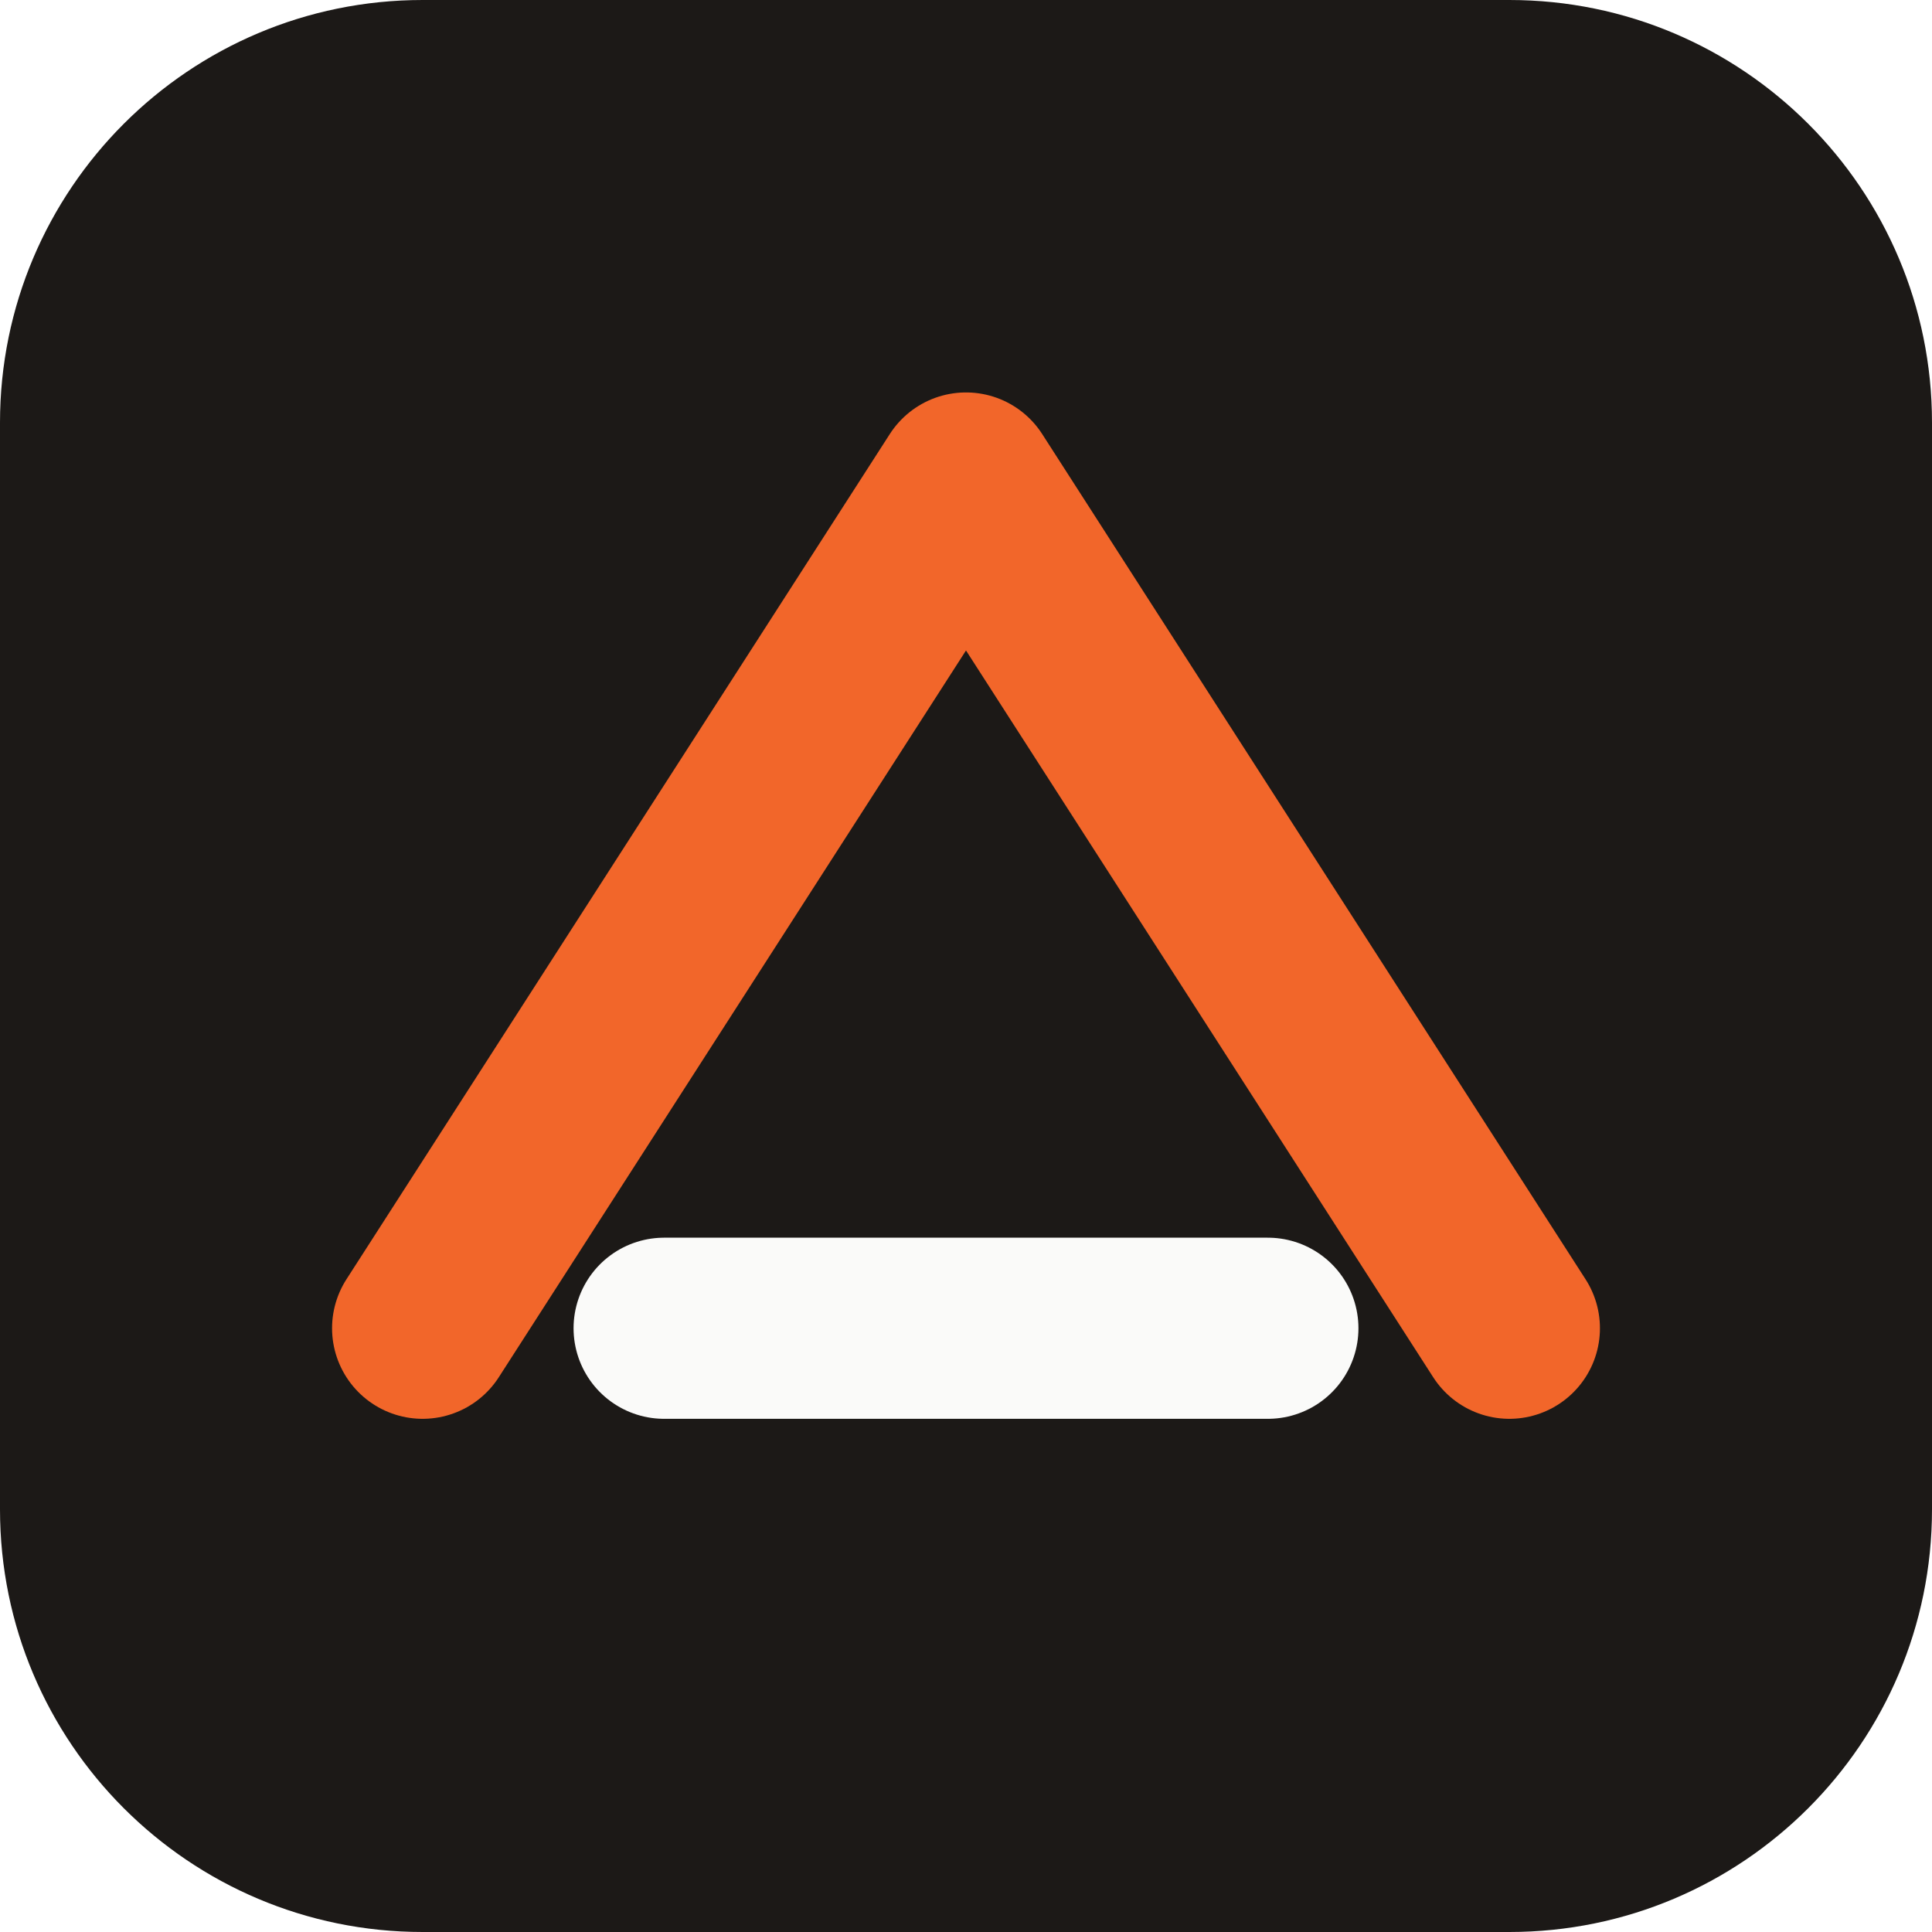
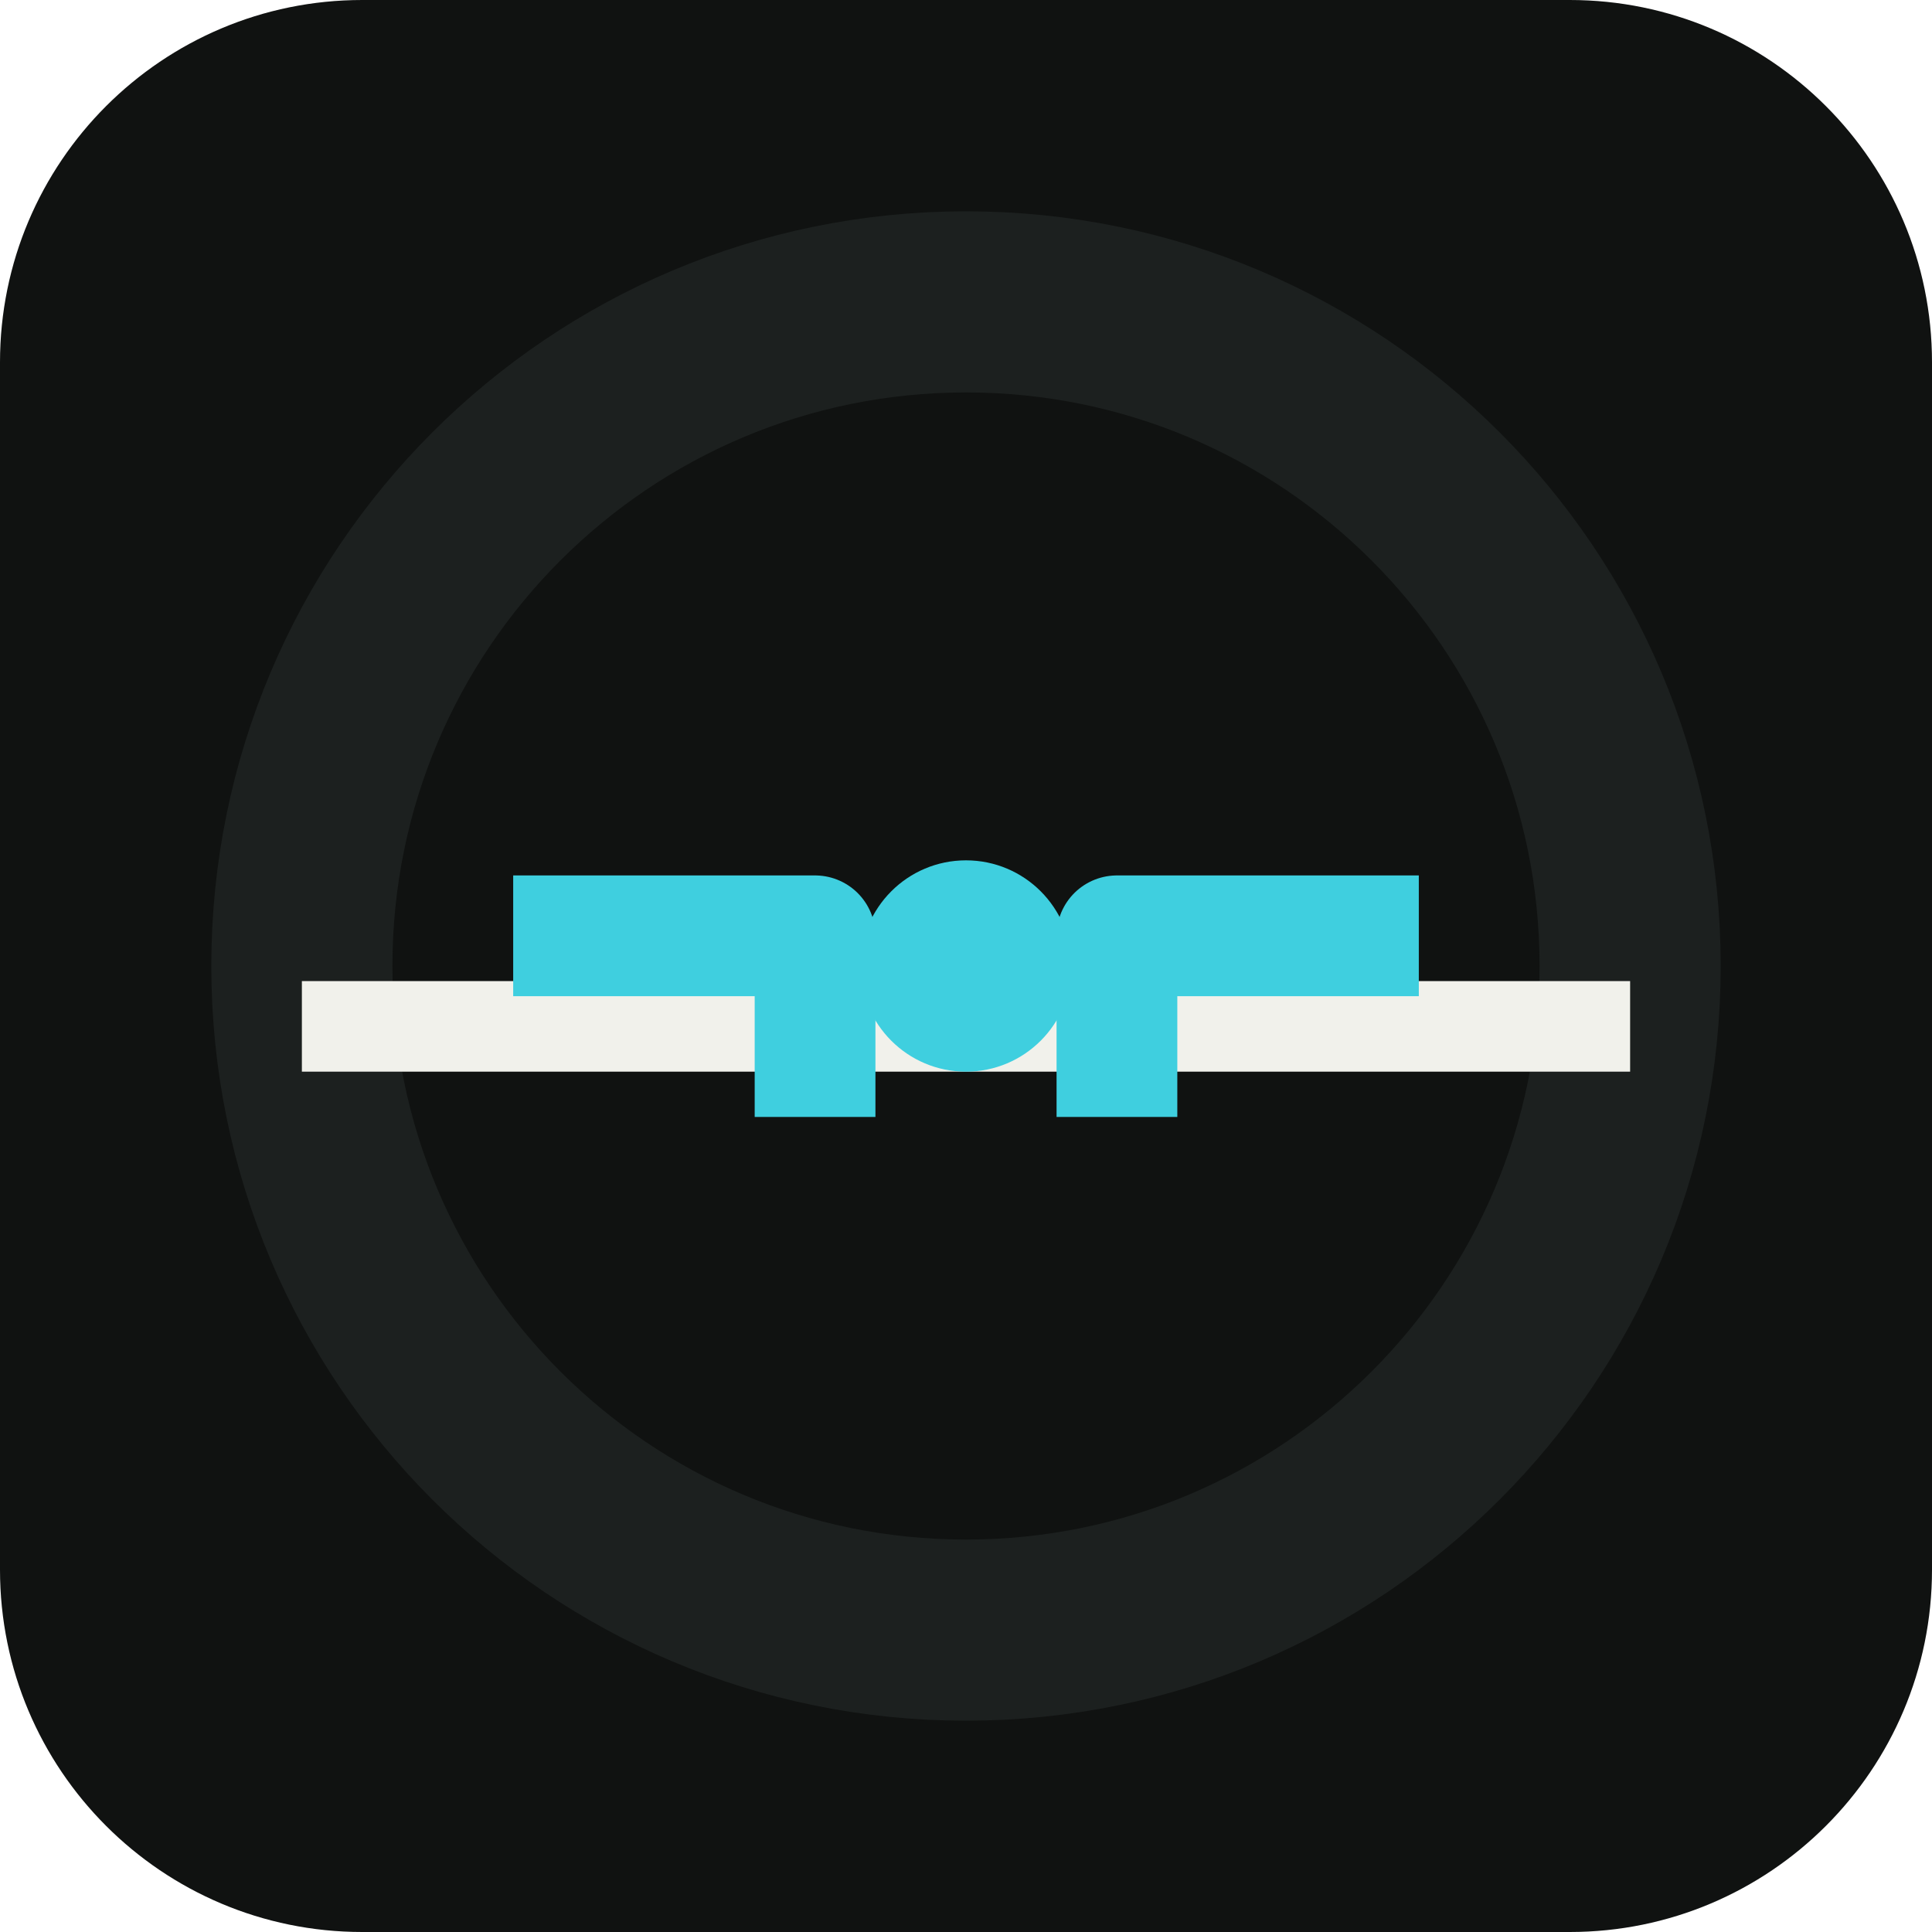
<svg xmlns="http://www.w3.org/2000/svg" viewBox="0 0 64 64">
-   <rect width="64" height="64" rx="14" fill="#1c1917" />
-   <path d="M14 44 L32 16 L50 44" fill="none" stroke="#f2662a" stroke-width="6" stroke-linecap="round" stroke-linejoin="round" />
-   <path d="M22 44 L42 44" stroke="#fafaf9" stroke-width="6" stroke-linecap="round" />
+   <rect width="64" height="64" rx="12" fill="#101211" />
+   <circle cx="32" cy="32" r="22" fill="none" stroke="#1c201f" stroke-width="6" />
+   <path d="M10 34h44" stroke="#f1f1eb" stroke-width="3" />
+   <path d="M17 31h10v6M47 31H37v6" fill="none" stroke="#3fcfdf" stroke-width="4" stroke-linejoin="round" />
+   <circle cx="32" cy="32" r="3.5" fill="#3fcfdf" />
</svg>
